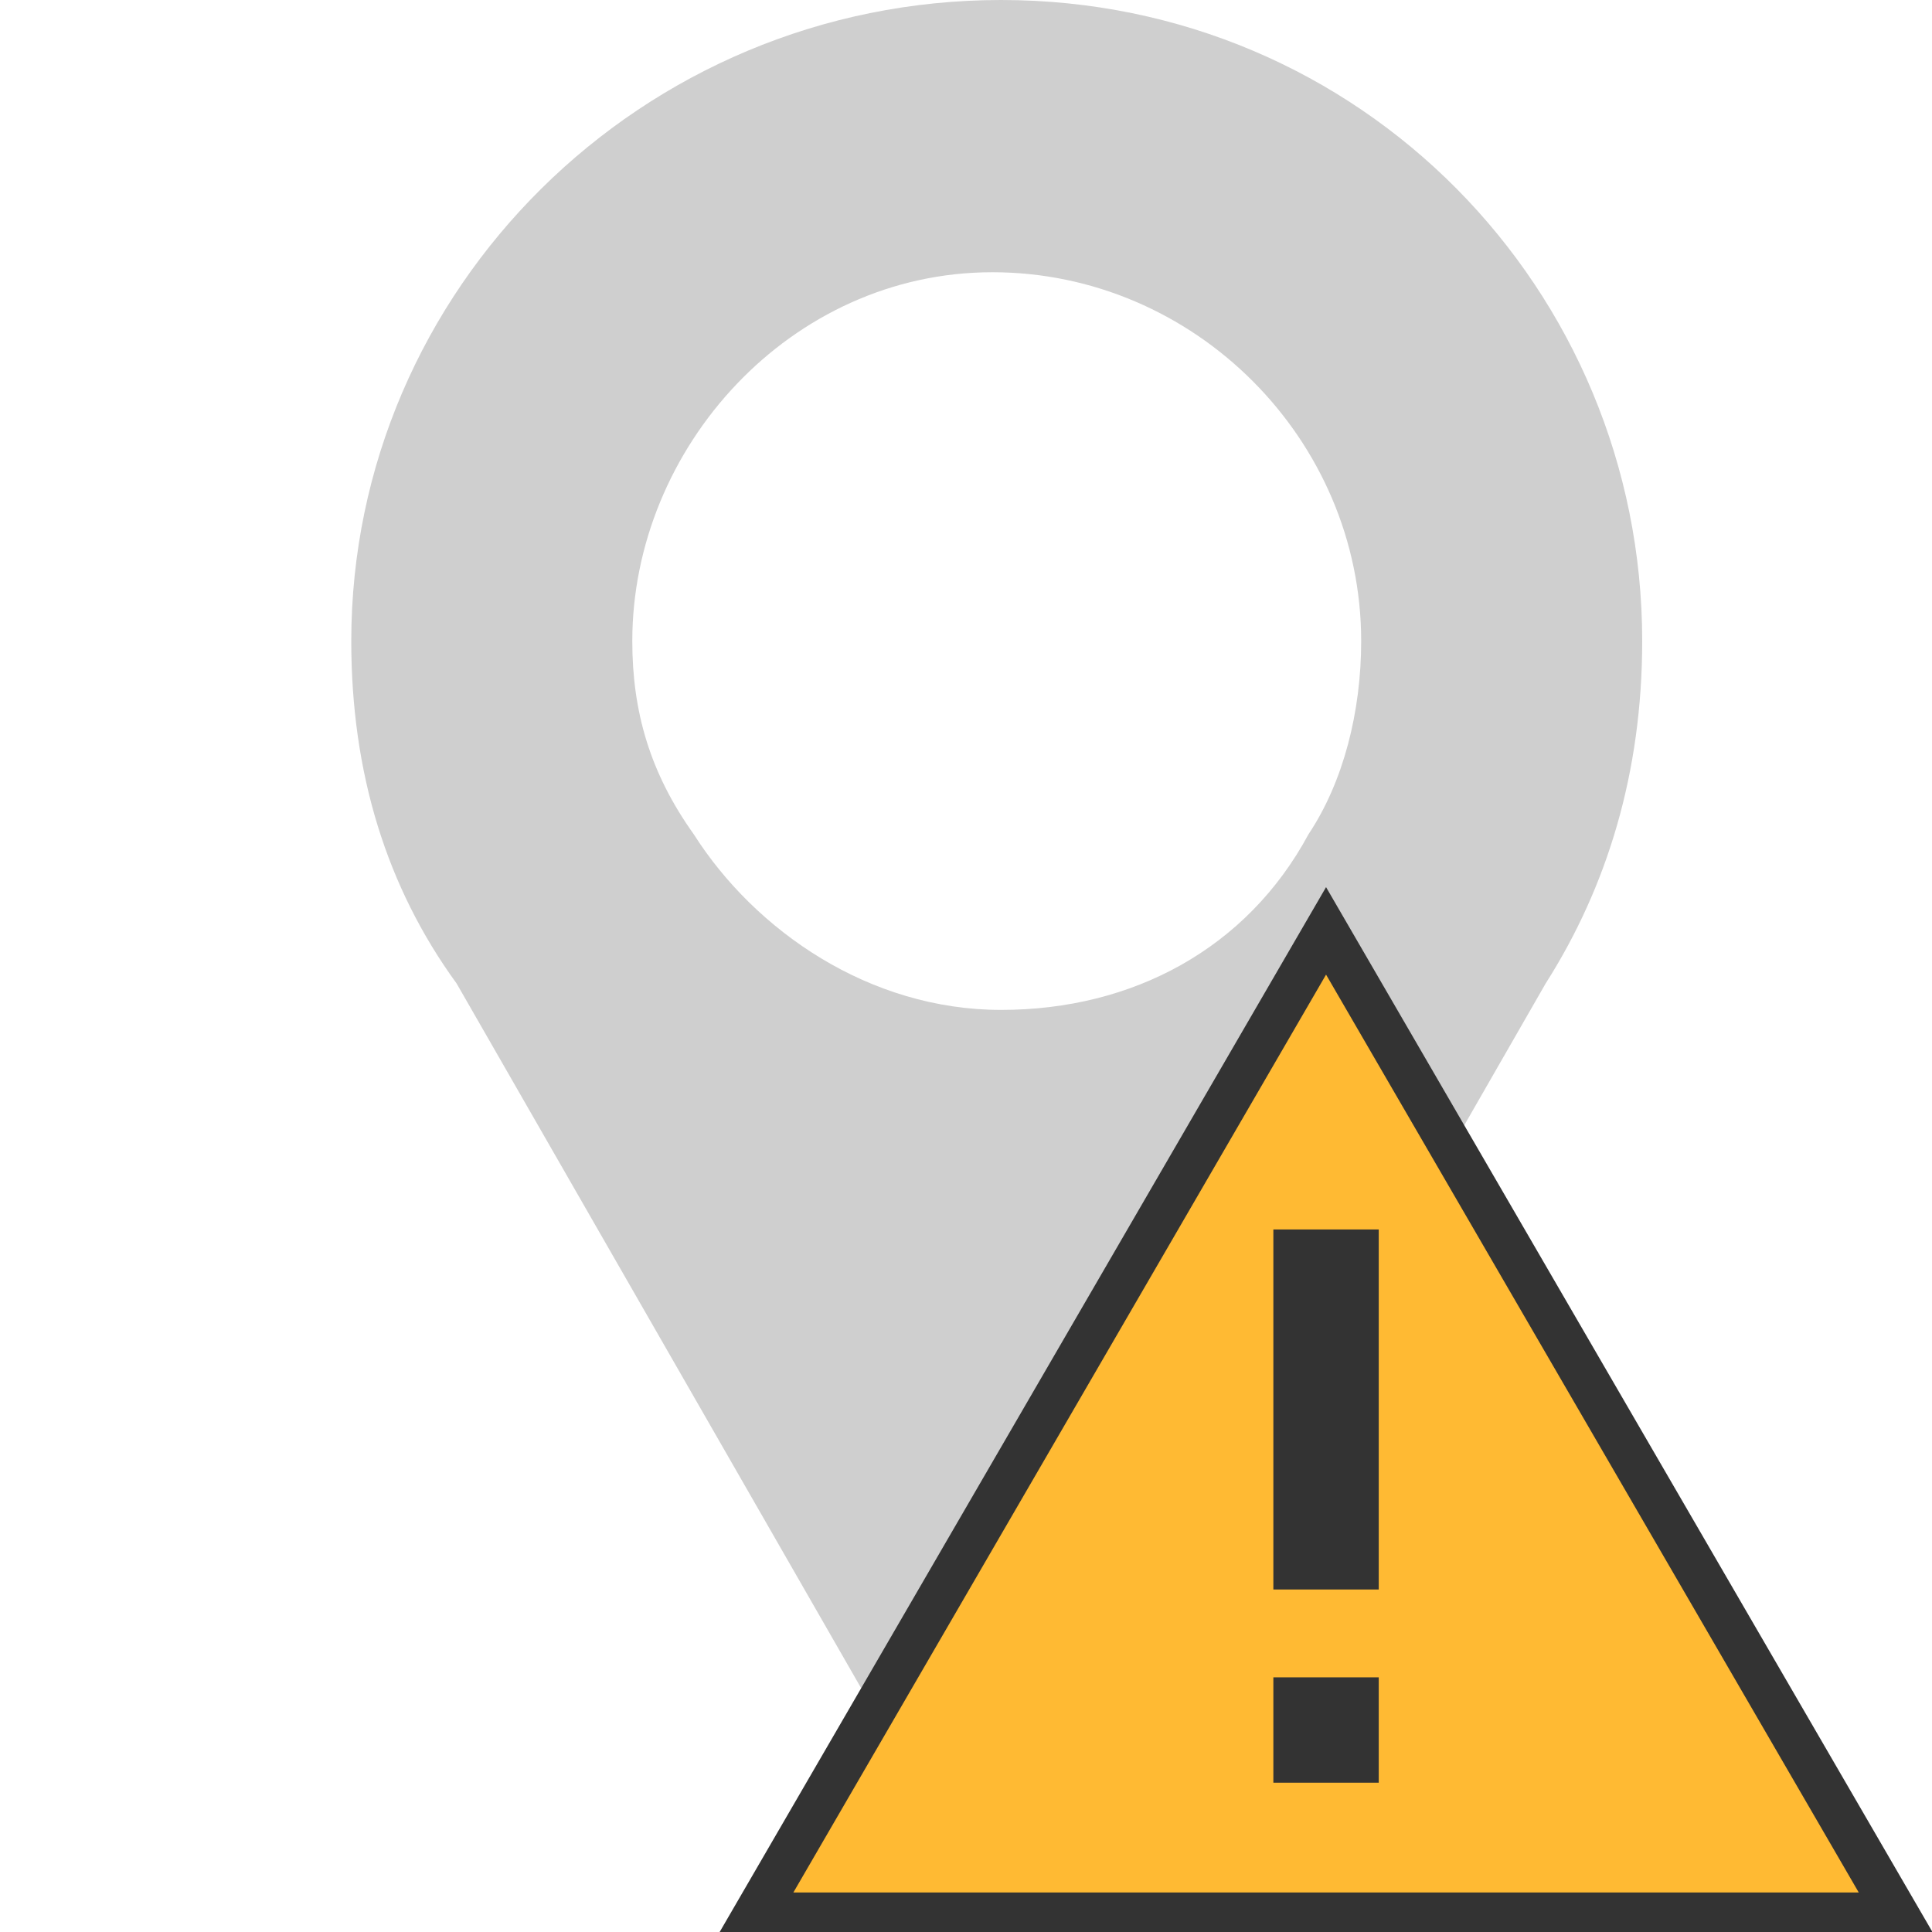
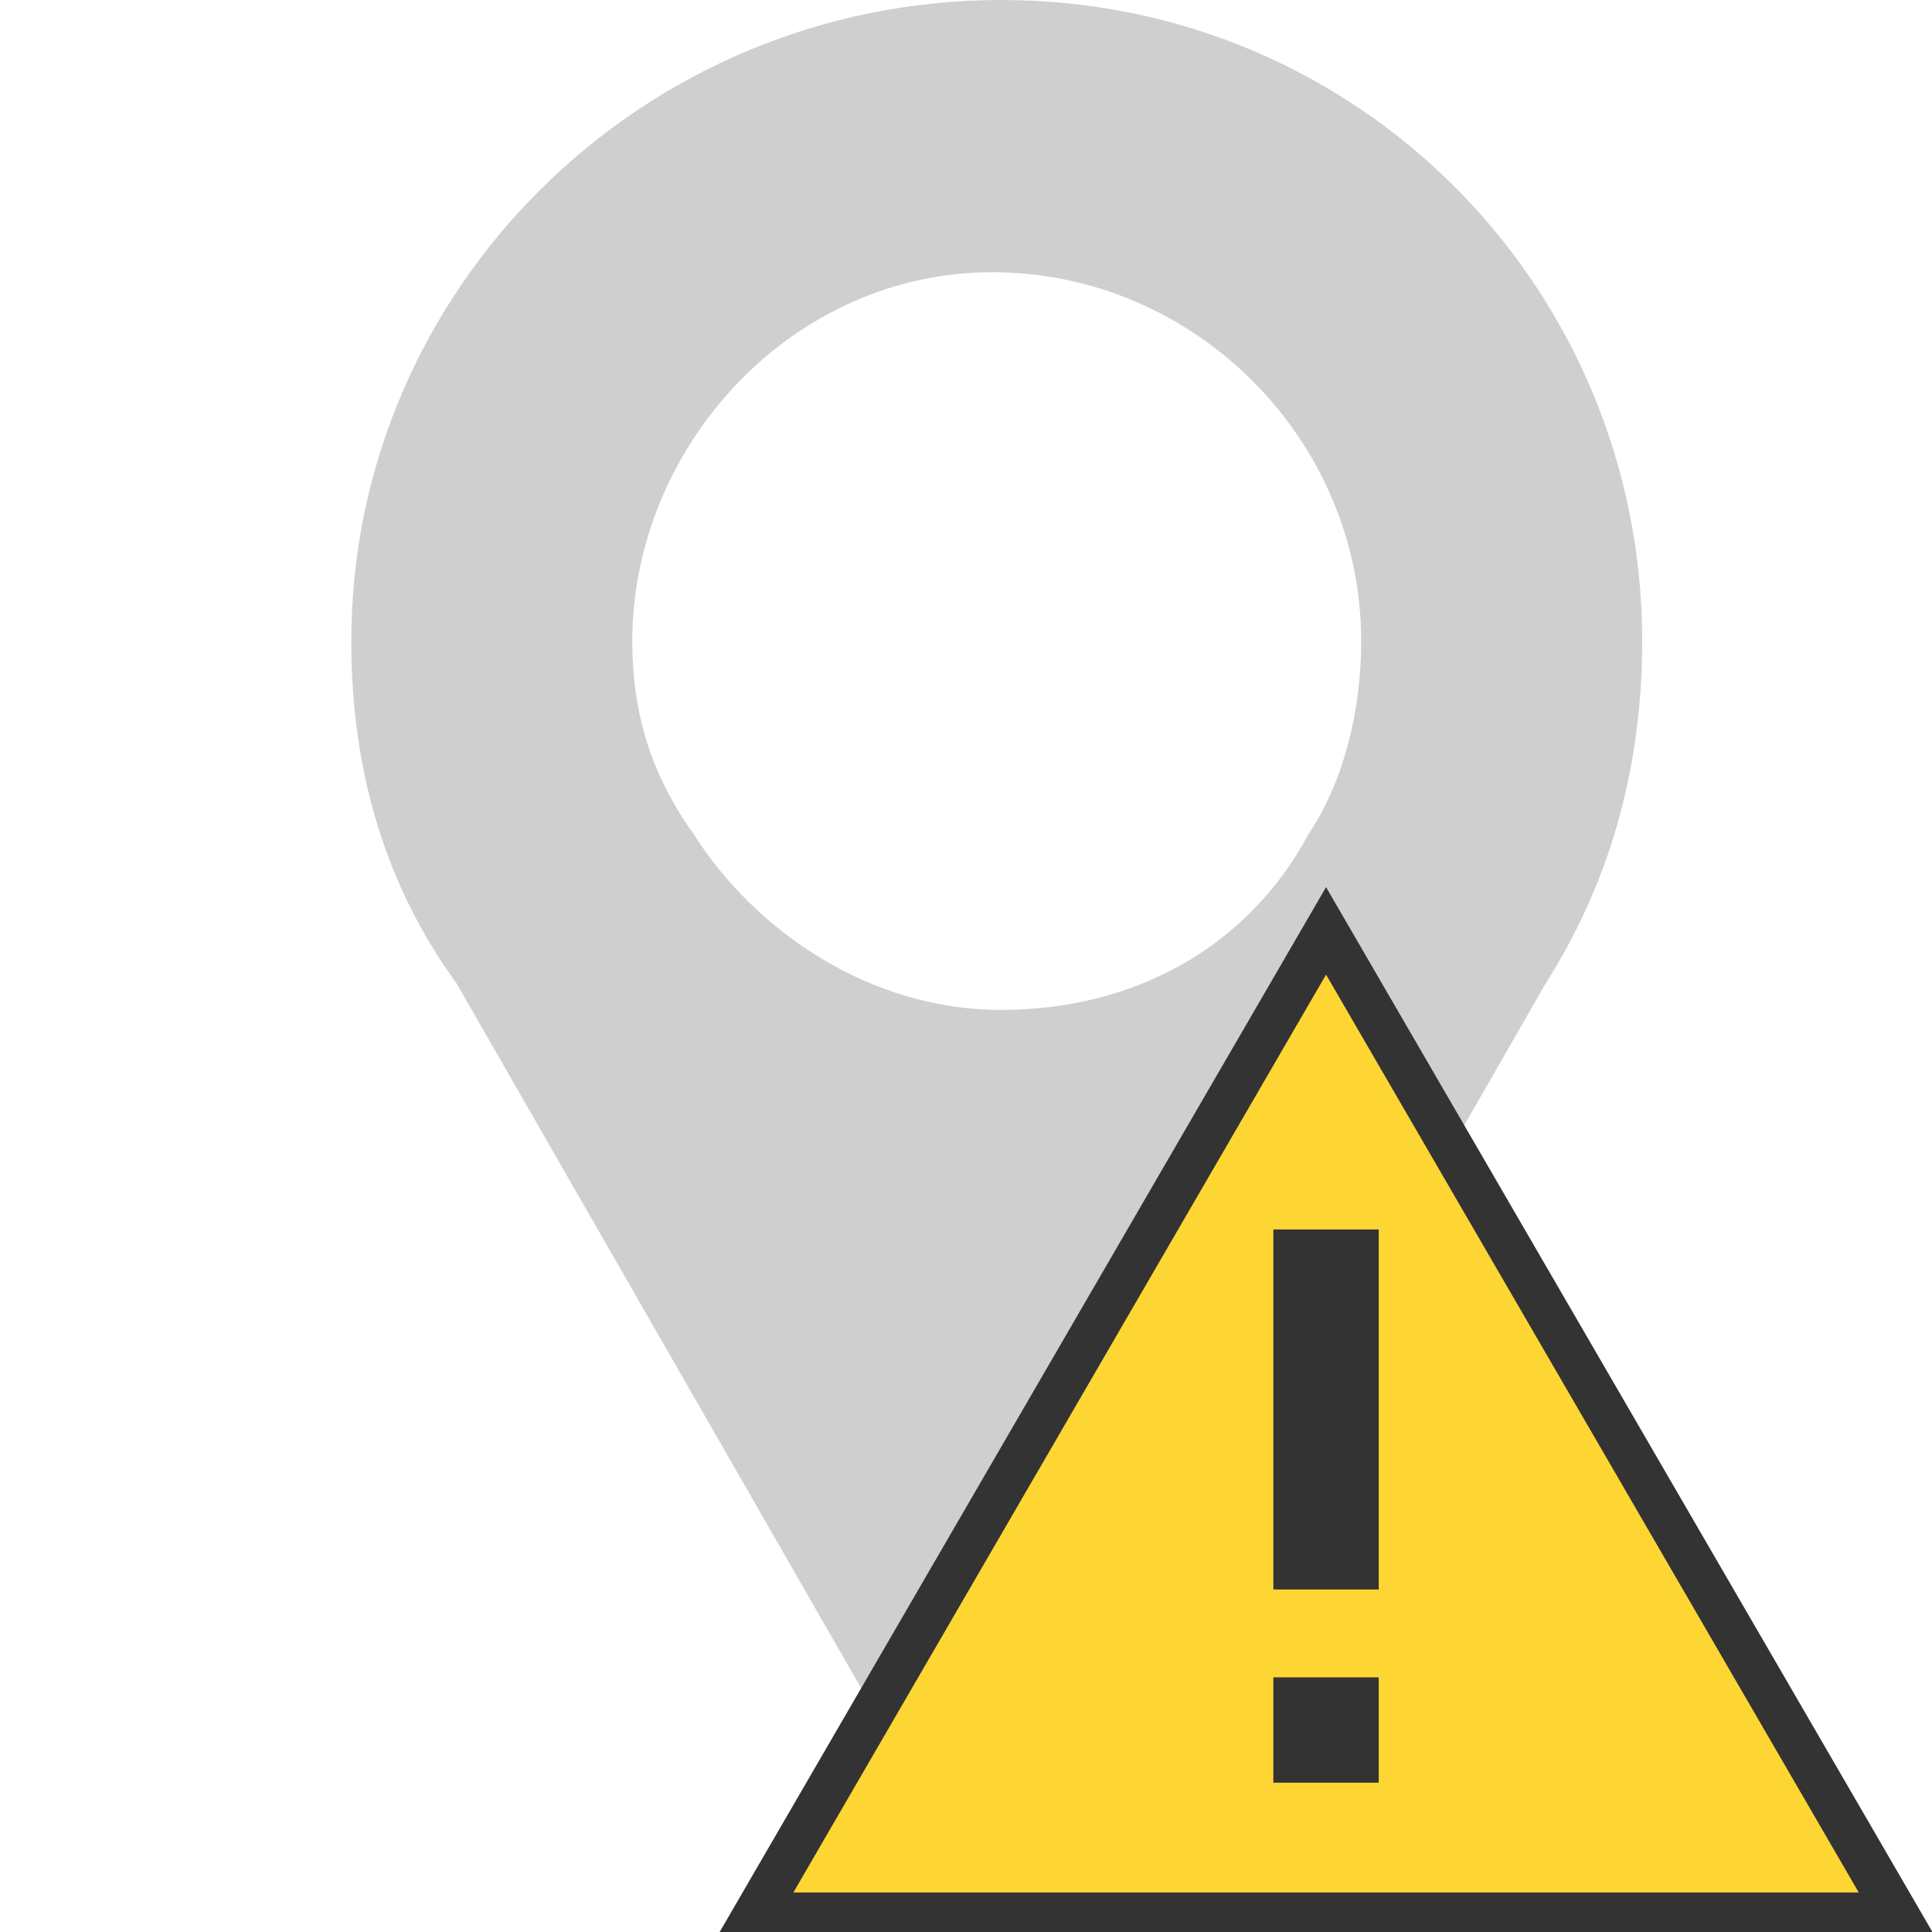
<svg xmlns="http://www.w3.org/2000/svg" version="1.1" id="Layer_1" x="0px" y="0px" viewBox="0 0 22 22" style="enable-background:new 0 0 22 22;" xml:space="preserve">
  <style type="text/css">
	.st0{fill:#CFCFCF;}
- 	.st1{fill:#FFBA33;stroke:#333333;stroke-width:0.5;stroke-miterlimit:10;}
+ 	.st1{fill:#FED633;stroke:#333333;stroke-width:0.5;stroke-miterlimit:10;}
	.st2{fill:#333333;}
</style>
  <path class="st0" d="M5.2,11.2C4.4,10.1,4,8.8,4,7.3C4,3.3,7.3,0,11.4,0s7.3,3.3,7.3,7.3c0,1.5-0.4,2.8-1.1,3.9L11.4,22L5.2,11.2z   M15.5,7.3c0-2.3-1.9-4.2-4.2-4.2s-4.1,2-4.1,4.2c0,0.8,0.2,1.5,0.7,2.2c0.7,1.1,2,2,3.5,2s2.8-0.7,3.5-2  C15.3,8.9,15.5,8.1,15.5,7.3z" />
  <path class="st1" d="M21.6,21.8h-13l6.5-11.2L21.6,21.8z" />
  <path class="st2" d="M14.5,19.1v1.2h1.2v-1.2C15.6,19.1,14.5,19.1,14.5,19.1z M14.5,14v4.1h1.2V14H14.5z" />
</svg>
